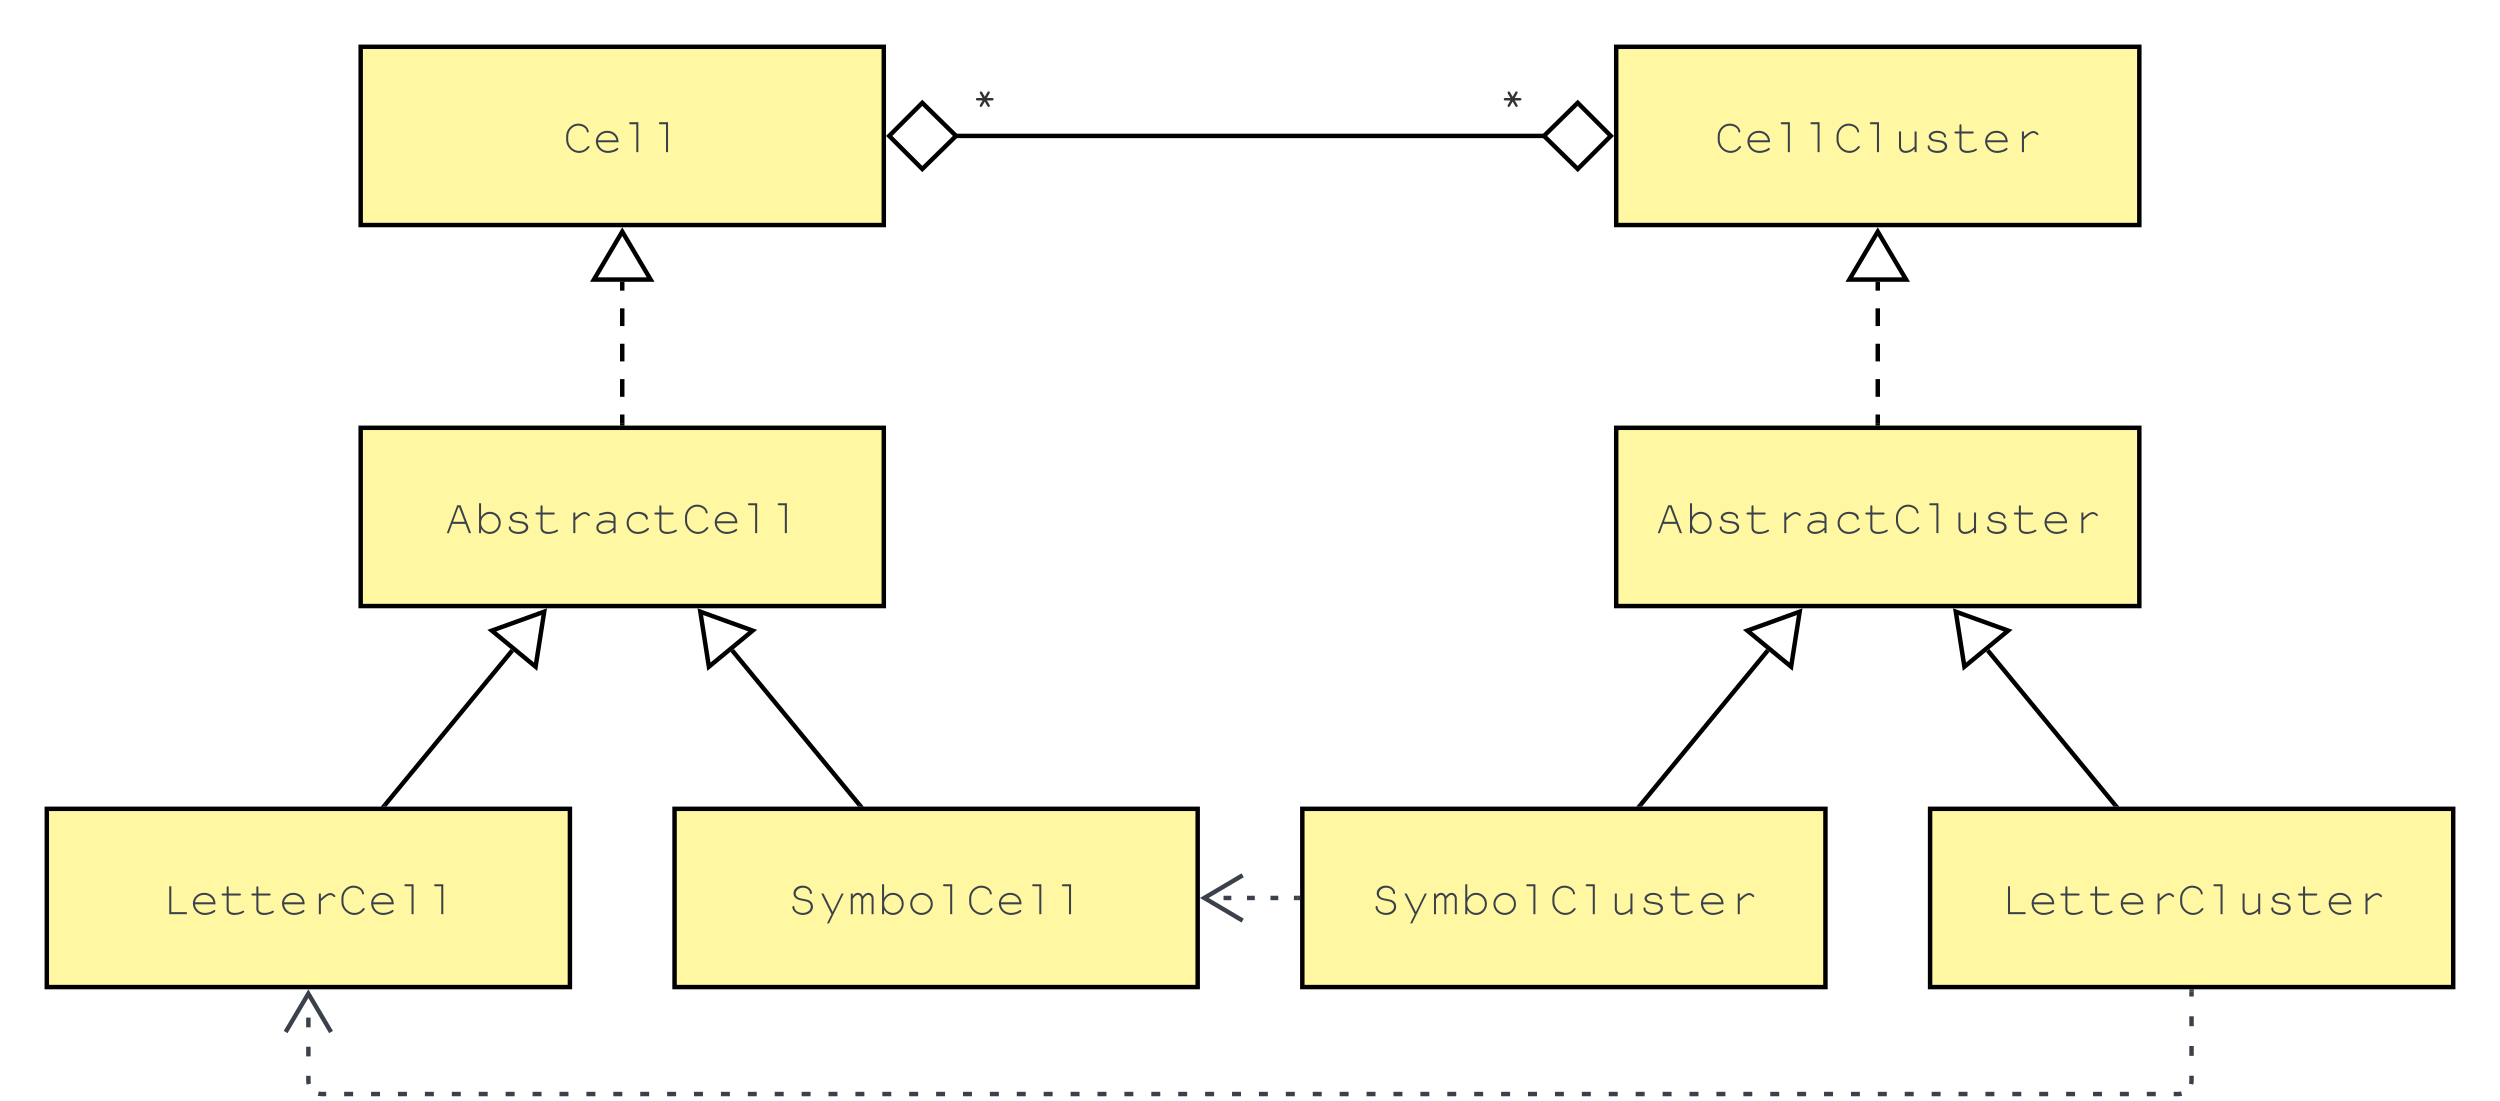
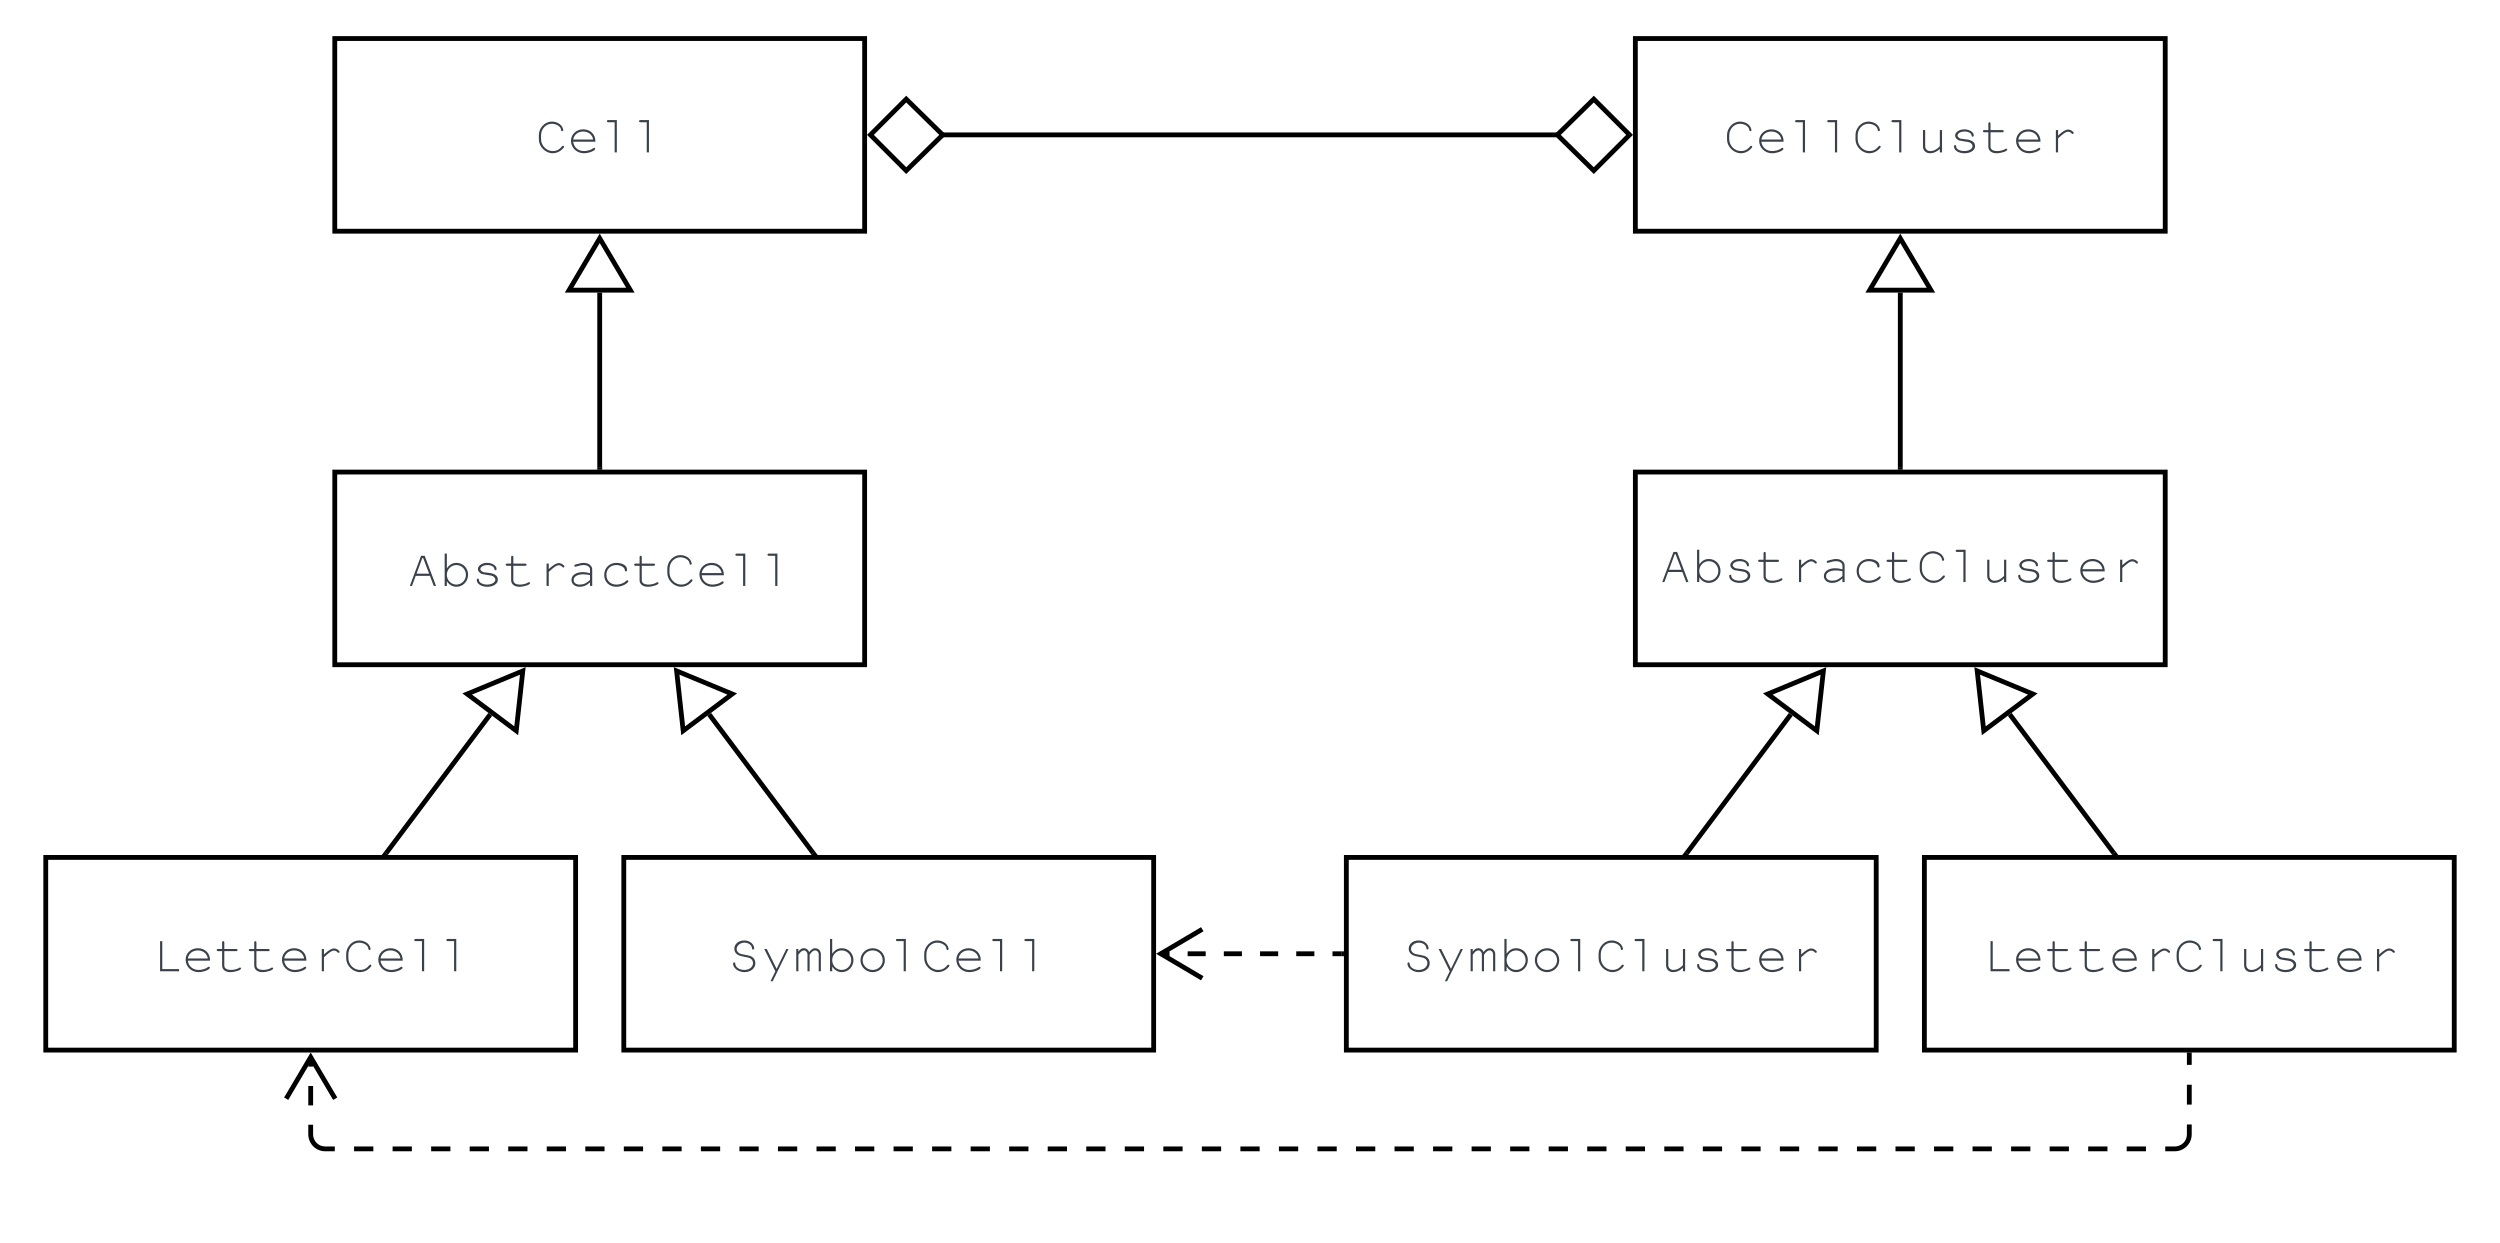
- <svg xmlns="http://www.w3.org/2000/svg" xmlns:ns1="lucid" xmlns:xlink="http://www.w3.org/1999/xlink" width="1122" height="494">
-   <g transform="translate(-1039 221)" ns1:page-tab-id="lLYQNlNRv-Ew">
-     <path d="M1000-500h1500V500H1000z" fill="#fff" />
-     <path d="M1467.4-160h265.2" stroke="#000" stroke-width="2" fill="none" />
-     <path d="M1438.07-160l14.85-14.85 15.15 14.85-15.15 14.85zM1761.93-160l-14.85 14.85-15.15-14.85 15.15-14.85z" stroke="#000" stroke-width="2" fill="#fff" />
-     <use xlink:href="#a" transform="matrix(1,0,0,1,1713.002,-180.5191) translate(0 12.62153)" />
-     <use xlink:href="#a" transform="matrix(1,0,0,1,1476.105,-180.5191) translate(0 12.62153)" />
-     <path d="M1318.26-31v-3.97m0-7.94v-7.95m0-7.94v-7.93m0-7.94v-7.94m0-7.95v-3.97" stroke="#000" stroke-width="2" fill="none" />
-     <path d="M1319.24-30h-1.95v-1.03h1.94z" stroke="#000" stroke-width=".05" />
-     <path d="M1318.26-117.04L1331-95.52h-25.46z" stroke="#000" stroke-width="2" fill="#fff" />
-     <path d="M1881.74-31v-3.97m0-7.94v-7.95m0-7.94v-7.93m0-7.94v-7.94m0-7.95v-3.97" stroke="#000" stroke-width="2" fill="none" />
-     <path d="M1882.7-30h-1.94v-1.03h1.95z" stroke="#000" stroke-width=".05" />
-     <path d="M1881.74-117.04l12.72 21.52H1869z" stroke="#000" stroke-width="2" fill="#fff" />
-     <path d="M1211.8 140.23l57.12-69.33" stroke="#000" stroke-width="2" fill="none" />
-     <path d="M1212.57 140.83l-.14.17h-2.53l1.17-1.4z" stroke="#000" stroke-width=".05" />
-     <path d="M1283.24 53.52l-3.86 24.7-19.65-16.2z" stroke="#000" stroke-width="2" fill="#fff" />
-     <path d="M1424.72 140.23L1367.6 70.9" stroke="#000" stroke-width="2" fill="none" />
-     <path d="M1426.62 141h-2.53l-.15-.17 1.5-1.24z" stroke="#000" stroke-width=".05" />
-     <path d="M1353.3 53.52l23.5 8.5-19.65 16.2z" stroke="#000" stroke-width="2" fill="#fff" />
-     <path d="M1988.2 140.23l-57.12-69.33" stroke="#000" stroke-width="2" fill="none" />
-     <path d="M1990.1 141h-2.53l-.14-.17 1.5-1.24z" stroke="#000" stroke-width=".05" />
-     <path d="M1916.76 53.52l23.5 8.5-19.64 16.2z" stroke="#000" stroke-width="2" fill="#fff" />
-     <path d="M1775.28 140.23l57.12-69.33" stroke="#000" stroke-width="2" fill="none" />
-     <path d="M1776.05 140.83l-.14.17h-2.52l1.16-1.4z" stroke="#000" stroke-width=".05" />
-     <path d="M1846.7 53.52l-3.85 24.7-19.64-16.2z" stroke="#000" stroke-width="2" fill="#fff" />
-     <path d="M1200.87-200h234.78v80h-234.78z" stroke="#000" stroke-width="2" fill="#fff7a1" />
-     <use xlink:href="#b" transform="matrix(1,0,0,1,1212.87,-188) translate(78.83333 35.27778)" />
-     <path d="M1764.35-200h234.78v80h-234.78z" stroke="#000" stroke-width="2" fill="#fff7a1" />
-     <use xlink:href="#c" transform="matrix(1,0,0,1,1776.348,-188) translate(32.16667 35.27778)" />
-     <path d="M1200.87-29h234.78v80h-234.78z" stroke="#000" stroke-width="2" fill="#fff7a1" />
-     <use xlink:href="#d" transform="matrix(1,0,0,1,1212.87,-17) translate(25.5 35.27778)" />
-     <path d="M1764.35-29h234.78v80h-234.78z" stroke="#000" stroke-width="2" fill="#fff7a1" />
-     <use xlink:href="#e" transform="matrix(1,0,0,1,1776.348,-17) translate(5.5 35.27778)" />
-     <path d="M1060 142h234.78v80H1060z" stroke="#000" stroke-width="2" fill="#fff7a1" />
-     <use xlink:href="#f" transform="matrix(1,0,0,1,1072,154) translate(38.83333 35.27778)" />
-     <path d="M1341.74 142h234.78v80h-234.78z" stroke="#000" stroke-width="2" fill="#fff7a1" />
-     <use xlink:href="#g" transform="matrix(1,0,0,1,1353.739,154) translate(38.83333 35.27778)" />
-     <path d="M1905.22 142H2140v80h-234.78z" stroke="#000" stroke-width="2" fill="#fff7a1" />
-     <use xlink:href="#h" transform="matrix(1,0,0,1,1917.217,154) translate(18.83333 35.27778)" />
-     <path d="M1623.48 142h234.78v80h-234.78z" stroke="#000" stroke-width="2" fill="#fff7a1" />
-     <use xlink:href="#i" transform="matrix(1,0,0,1,1635.478,154) translate(18.83333 35.27778)" />
-     <path d="M1579.34 182h1.76m7.02 0h3.5m7.03 0h3.5m7.04 0h3.5m7.02 0h1.76M1596.7 171.82L1579.5 182l17.2 10.18" stroke="#3a414a" stroke-width="2" fill="none" />
-     <path d="M1622.48 182.97h-1.03v-1.94h1.03z" stroke="#3a414a" stroke-width=".05" fill="#3a414a" />
-     <path d="M1177.4 224.82V227m0 8.7v4.36m0 8.7v4.36m0 8.7V264l.06.94.15.6m4.24 4.24l.6.15.95.07h2m8.05 0h4.03m8.05 0h4.03m8.05 0h4.03m8.05 0h4.03m8.06 0h4.02m8.05 0h4.03m8.05 0h4.03m8.05 0h4.03m8.06 0h4.02m8.06 0h4.02m8.05 0h4.04m8.05 0h4m8.06 0h4.03m8.04 0h4.02m8.05 0h4.04m8.05 0h4m8.06 0h4.03m8.04 0h4.03m8.05 0h4.02m8.05 0h4.02m8.05 0h4.02m8.04 0h4.03m8.05 0h4.02m8.05 0h4.02m8.05 0h4.02m8.05 0h4.02m8.05 0h4.02m8.06 0h4.02m8.05 0h4.03m8.05 0h4.02m8.05 0h4.03m8.05 0h4.02m8.05 0h4.03m8.05 0h4.02m8.06 0h4.02m8.05 0h4.03m8.05 0h4.02m8.05 0h4.03m8.05 0h4.02m8.05 0h4.03m8.05 0h4.02m8.06 0h4.02m8.05 0h4.02m8.06 0h4.03m8.05 0h4.03m8.06 0h4.02m8.05 0h4.03m8.05 0h4.03m8.05 0h4.03m8.06 0h4.02m8.05 0h4.03m8.05 0h4.04m8.05 0h4m8.06 0h4.03m8.04 0h4.02m8.05 0h4.04m8.05 0h4m8.06 0h4.03m8.04 0h4.03m8.05 0h4.02m8.05 0h4.02m8.05 0h4.02m8.04 0h4.03m8.05 0h4.02m8.05 0h4.02m8.05 0h4.02m8.04 0h4.03m8.05 0h4.03m8.05 0h2l.95-.07.6-.15m4.24-4.23l.13-.6.08-.95v-2.22m0-8.9v-4.44m0-8.88v-4.45m0-8.88V224M1187.57 242.18l-10.18-17.22-10.2 17.22" stroke="#3a414a" stroke-width="2" fill="none" />
-     <path d="M2023.58 224.03h-1.95V223h1.95z" stroke="#3a414a" stroke-width=".05" fill="#3a414a" />
+ <svg xmlns="http://www.w3.org/2000/svg" xmlns:ns1="lucid" xmlns:xlink="http://www.w3.org/1999/xlink" width="1038" height="516">
+   <g transform="translate(-661 216)" ns1:page-tab-id="lLYQNlNRv-Ew">
+     <path d="M500-500h1500V500H500z" fill="#fff" />
+     <path d="M800-200h220v80H800z" stroke="#000" stroke-width="2" fill="#fff" />
+     <use xlink:href="#a" transform="matrix(1,0,0,1,812,-188) translate(71.33333 35.27778)" />
+     <path d="M1340-200h220v80h-220z" stroke="#000" stroke-width="2" fill="#fff" />
+     <use xlink:href="#b" transform="matrix(1,0,0,1,1352,-188) translate(24.66667 35.27778)" />
+     <path d="M1340-20h220v80h-220z" stroke="#000" stroke-width="2" fill="#fff" />
+     <use xlink:href="#c" transform="matrix(1,0,0,1,1352,-8) translate(-2 33.66667)" />
+     <path d="M800-20h220v80H800z" stroke="#000" stroke-width="2" fill="#fff" />
+     <use xlink:href="#d" transform="matrix(1,0,0,1,812,-8) translate(18 35.27778)" />
+     <path d="M680 140h220v80H680z" stroke="#000" stroke-width="2" fill="#fff" />
+     <use xlink:href="#e" transform="matrix(1,0,0,1,692,152) translate(31.33333 35.27778)" />
+     <path d="M920 140h220v80H920z" stroke="#000" stroke-width="2" fill="#fff" />
+     <use xlink:href="#f" transform="matrix(1,0,0,1,932,152) translate(31.33333 35.27778)" />
+     <path d="M1220 140h220v80h-220z" stroke="#000" stroke-width="2" fill="#fff" />
+     <use xlink:href="#g" transform="matrix(1,0,0,1,1232,152) translate(11.33333 35.27778)" />
+     <path d="M1460 140h220v80h-220z" stroke="#000" stroke-width="2" fill="#fff" />
+     <use xlink:href="#h" transform="matrix(1,0,0,1,1472,152) translate(11.33333 35.27778)" />
+     <path d="M1051.75-160h256.5" stroke="#000" stroke-width="2" fill="none" />
+     <path d="M1022.4-160l14.86-14.85L1052.4-160l-15.14 14.85zM1337.6-160l-14.86 14.85L1307.6-160l15.14-14.85z" stroke="#000" stroke-width="2" fill="#fff" />
+     <path d="M910-22v-72.52" stroke="#000" stroke-width="2" fill="none" />
+     <path d="M910.98-21H909v-1.03H911z" stroke="#000" stroke-width=".05" />
+     <path d="M910-117.04l12.73 21.52h-25.46z" stroke="#000" stroke-width="2" fill="#fff" />
+     <path d="M1450-22v-72.52" stroke="#000" stroke-width="2" fill="none" />
+     <path d="M1450.97-21h-1.94v-1.03h1.94z" stroke="#000" stroke-width=".05" />
+     <path d="M1450-117.04l12.73 21.52h-25.46z" stroke="#000" stroke-width="2" fill="#fff" />
+     <path d="M821.35 138.2l43.2-57.6" stroke="#000" stroke-width="2" fill="none" />
+     <path d="M822.14 138.76l-.17.24h-2.44l1.06-1.4z" stroke="#000" stroke-width=".05" />
+     <path d="M878.07 62.57l-2.73 24.85-20.36-15.27z" stroke="#000" stroke-width="2" fill="#fff" />
+     <path d="M998.65 138.2l-43.2-57.6" stroke="#000" stroke-width="2" fill="none" />
+     <path d="M1000.47 139h-2.44l-.17-.24 1.55-1.17z" stroke="#000" stroke-width=".05" />
+     <path d="M941.93 62.57l23.1 9.58-20.37 15.27z" stroke="#000" stroke-width="2" fill="#fff" />
+     <path d="M1361.35 138.2l43.2-57.6" stroke="#000" stroke-width="2" fill="none" />
+     <path d="M1362.14 138.76l-.17.24h-2.44l1.06-1.4z" stroke="#000" stroke-width=".05" />
+     <path d="M1418.07 62.57l-2.73 24.85-20.36-15.27z" stroke="#000" stroke-width="2" fill="#fff" />
+     <path d="M1538.65 138.2l-43.2-57.6" stroke="#000" stroke-width="2" fill="none" />
+     <path d="M1540.47 139h-2.44l-.17-.24 1.56-1.17z" stroke="#000" stroke-width=".05" />
+     <path d="M1481.93 62.57l23.1 9.58-20.37 15.27z" stroke="#000" stroke-width="2" fill="#fff" />
+     <path d="M1218 180h-3.76m-7.52 0h-7.52m-7.5 0h-7.53m-7.52 0h-7.52m-7.52 0h-7.5m-7.52 0h-3.76" stroke="#000" stroke-width="2" fill="none" />
+     <path d="M1219 180.97h-1.03v-1.94h1.03z" stroke="#000" stroke-width=".05" />
+     <path d="M1160.18 169.82L1142.96 180l17.22 10.18M1570 222v4.13m0 8.25v8.25m0 8.25V255l-.07.94-.22.9-.35.88-.5.8-.6.72-.72.6-.8.5-.88.37-.9.23-.95.07h-4m-8 0h-8m-8 0h-8m-8 0h-8m-8 0h-8m-8 0h-8m-8 0h-8m-8 0h-8m-8 0h-8m-8 0h-8m-8 0h-8m-8 0h-8m-8 0h-8m-8 0h-8m-8 0h-8m-8 0h-8m-8 0h-8m-8 0h-8m-8 0h-8m-8 0h-8m-8 0h-8m-8 0h-8m-8 0h-8m-8 0h-8m-8 0h-8m-8 0h-8m-8 0h-8m-8 0h-8m-8 0h-8m-8 0h-8m-8 0h-8m-8 0h-8m-8 0h-8m-8 0h-8m-8 0h-8m-8 0h-8m-8 0h-8m-8 0h-8m-8 0h-8m-8 0h-8m-8 0h-8m-8 0h-8m-8 0h-8m-8 0h-8m-8 0h-8m-8 0h-8m-8 0h-8m-8 0h-8m-8 0h-4l-.94-.07-.9-.22-.88-.35-.8-.5-.72-.6-.6-.72-.5-.8-.37-.88-.23-.9-.07-.95v-4.02m0-8.05v-8.04m0-8.06v-4.02" stroke="#000" stroke-width="2" fill="none" />
+     <path d="M1570.97 222.03h-1.94V221h1.94z" stroke="#000" stroke-width=".05" />
+     <path d="M800.18 240.18L790 222.96l-10.18 17.22" stroke="#000" stroke-width="2" fill="none" />
    <defs>
-       <path fill="#333" d="M670-922c38 64 150 222 150 283 0 35-19 53-57 53-27 0-49-15-66-45L560-865 425-635c-19 33-43 49-70 49-64 0-65-70-40-112l131-224H178c-51 0-76-22-76-65 0-42 25-63 76-63h268c-98-163-147-256-147-281 0-70 88-80 119-28l142 242 137-233c17-29 38-43 64-43 39 0 59 20 59 61 0 20-50 114-150 282h264c55 0 83 20 83 61 0 45-28 67-83 67H670" id="j" />
-       <use transform="matrix(0.008680556,0,0,0.008680556,0,0)" xlink:href="#j" id="a" />
-       <path fill="#3a414a" d="M63-325c0-128 108-251 242-251 66 0 188 31 214 152 0 18-7 27-21 27-12 0-19-8-20-24-4-61-84-114-173-114-111 0-201 97-201 216v71c0 120 100 223 218 223 69 0 122-24 174-90 13-16 38-10 38 9 0 10-12 27-38 51-49 46-110 71-174 71C186 16 63-107 63-242v-83" id="k" />
-       <path fill="#3a414a" d="M520-199H104C118-94 198-25 306-25c62 0 136-21 175-54 15-13 35-6 35 13 0 35-120 82-211 82C170 16 63-87 63-217c0-121 100-214 228-214 126 0 231 85 229 232zm-416-41h374c-16-91-90-150-187-150s-169 58-187 150" id="l" />
-       <path fill="#3a414a" d="M279 0v-563H162c-18 0-27-7-27-21 0-13 9-20 27-20h158V0h-41" id="m" />
+       <path fill="#3a414a" d="M63-325c0-128 108-251 242-251 66 0 188 31 214 152 0 18-7 27-21 27-12 0-19-8-20-24-4-61-84-114-173-114-111 0-201 97-201 216v71c0 120 100 223 218 223 69 0 122-24 174-90 13-16 38-10 38 9 0 10-12 27-38 51-49 46-110 71-174 71C186 16 63-107 63-242v-83" id="i" />
+       <path fill="#3a414a" d="M520-199H104C118-94 198-25 306-25c62 0 136-21 175-54 15-13 35-6 35 13 0 35-120 82-211 82C170 16 63-87 63-217c0-121 100-214 228-214 126 0 231 85 229 232zm-416-41h374c-16-91-90-150-187-150s-169 58-187 150" id="j" />
+       <path fill="#3a414a" d="M279 0v-563H162c-18 0-27-7-27-21 0-13 9-20 27-20h158V0h-41" id="k" />
+       <g id="a">
+         <use transform="matrix(0.02222222,0,0,0.02222222,0,0)" xlink:href="#i" />
+         <use transform="matrix(0.02222222,0,0,0.02222222,13.33333,0)" xlink:href="#j" />
+         <use transform="matrix(0.02222222,0,0,0.02222222,26.66667,0)" xlink:href="#k" />
+         <use transform="matrix(0.02222222,0,0,0.02222222,40,0)" xlink:href="#k" />
+       </g>
+       <path fill="#3a414a" d="M480-417V0h-41v-66c-55 54-116 82-182 82-80 0-133-52-133-131v-302h41v302c0 50 40 90 91 90 67 0 128-30 183-90v-302h41" id="l" />
+       <path fill="#3a414a" d="M301 16c-106 0-198-49-198-128 0-15 7-25 21-25s20 12 20 29c0 46 69 83 154 83 126 0 206-89 110-155-40-27-213-28-238-59-103-76-18-192 125-192 92 0 178 48 178 114 0 14-7 23-20 24-12 0-19-7-21-23-5-45-57-74-133-74-100 0-175 68-98 120 22 14 28 16 116 25 100 10 180 41 180 129 0 76-83 132-196 132" id="m" />
+       <path fill="#3a414a" d="M186-417h220c18 0 27 7 27 20 0 14-9 21-27 21H186v267C185 8 396-17 464-65c17-12 35-3 35 14 0 29-114 67-199 67-94 0-155-48-155-123v-269c-34-5-102 14-102-21 0-34 69-15 102-20v-119c0-18 7-27 21-27s20 8 20 27v119" id="n" />
+       <path fill="#3a414a" d="M441-427c35 0 92 33 100 62 1 19-23 28-37 13-22-25-44-34-66-34-45 0-80 23-190 124V0h-41v-417h41v102c93-84 142-112 193-112" id="o" />
      <g id="b">
-         <use transform="matrix(0.02222222,0,0,0.02222222,0,0)" xlink:href="#k" />
-         <use transform="matrix(0.02222222,0,0,0.02222222,13.33333,0)" xlink:href="#l" />
+         <use transform="matrix(0.02222222,0,0,0.02222222,0,0)" xlink:href="#i" />
+         <use transform="matrix(0.02222222,0,0,0.02222222,13.33333,0)" xlink:href="#j" />
+         <use transform="matrix(0.02222222,0,0,0.02222222,26.66667,0)" xlink:href="#k" />
+         <use transform="matrix(0.02222222,0,0,0.02222222,40,0)" xlink:href="#k" />
+         <use transform="matrix(0.02222222,0,0,0.02222222,53.33333,0)" xlink:href="#i" />
+         <use transform="matrix(0.02222222,0,0,0.02222222,66.66667,0)" xlink:href="#k" />
+         <use transform="matrix(0.02222222,0,0,0.02222222,80,0)" xlink:href="#l" />
+         <use transform="matrix(0.02222222,0,0,0.02222222,93.33333,0)" xlink:href="#m" />
+         <use transform="matrix(0.02222222,0,0,0.02222222,106.6667,0)" xlink:href="#n" />
+         <use transform="matrix(0.02222222,0,0,0.02222222,120,0)" xlink:href="#j" />
+         <use transform="matrix(0.02222222,0,0,0.02222222,133.3333,0)" xlink:href="#o" />
+       </g>
+       <path fill="#3a414a" d="M52 0l210-563h68L542 0h-43l-71-188H162L93 0H52zm361-229L301-522h-15L178-229h235" id="p" />
+       <path fill="#3a414a" d="M144 0h-41v-604h41v276c50-71 106-103 180-103 122 0 217 97 217 221 0 125-97 226-217 226-73 0-133-34-180-104V0zm178-390c-99 0-178 81-178 182S223-25 322-25c97 0 178-82 178-180 0-104-78-185-178-185" id="q" />
+       <path fill="#3a414a" d="M296-390c-34 0-77 11-152 32-23-1-25-34-2-41 56-16 120-32 157-32 93 0 161 52 161 123V0h-41v-67c-61 57-121 83-191 83-93 0-156-52-156-128 0-87 86-146 211-146 46 0 77 5 136 21v-71c0-49-50-82-123-82zm123 278v-90c-36-9-84-15-128-15-106 0-178 43-178 106 0 52 45 86 114 86 71 0 125-24 192-87" id="r" />
+       <path fill="#3a414a" d="M511-298c0 18-7 27-20 27s-19-7-21-24c-4-53-75-95-159-95-110 0-186 75-186 185 0 105 77 180 186 180 73 0 135-24 187-72 12-18 37-10 37 9 0 12-15 30-43 49-51 35-117 55-183 55C178 16 84-76 84-204c0-132 96-227 230-227 61 0 197 22 197 133" id="s" />
+       <g id="c">
+         <use transform="matrix(0.02222222,0,0,0.02222222,0,0)" xlink:href="#p" />
+         <use transform="matrix(0.02222222,0,0,0.02222222,13.33333,0)" xlink:href="#q" />
        <use transform="matrix(0.02222222,0,0,0.02222222,26.66667,0)" xlink:href="#m" />
-         <use transform="matrix(0.02222222,0,0,0.02222222,40,0)" xlink:href="#m" />
+         <use transform="matrix(0.02222222,0,0,0.02222222,40,0)" xlink:href="#n" />
+         <use transform="matrix(0.02222222,0,0,0.02222222,53.33333,0)" xlink:href="#o" />
+         <use transform="matrix(0.02222222,0,0,0.02222222,66.66667,0)" xlink:href="#r" />
+         <use transform="matrix(0.02222222,0,0,0.02222222,80,0)" xlink:href="#s" />
+         <use transform="matrix(0.02222222,0,0,0.02222222,93.33333,0)" xlink:href="#n" />
+         <use transform="matrix(0.02222222,0,0,0.02222222,106.6667,0)" xlink:href="#i" />
+         <use transform="matrix(0.02222222,0,0,0.02222222,120,0)" xlink:href="#k" />
+         <use transform="matrix(0.02222222,0,0,0.02222222,133.3333,0)" xlink:href="#l" />
+         <use transform="matrix(0.02222222,0,0,0.02222222,146.6667,0)" xlink:href="#m" />
+         <use transform="matrix(0.02222222,0,0,0.02222222,160,0)" xlink:href="#n" />
+         <use transform="matrix(0.02222222,0,0,0.02222222,173.3333,0)" xlink:href="#j" />
+         <use transform="matrix(0.02222222,0,0,0.02222222,186.6667,0)" xlink:href="#o" />
      </g>
-       <path fill="#3a414a" d="M480-417V0h-41v-66c-55 54-116 82-182 82-80 0-133-52-133-131v-302h41v302c0 50 40 90 91 90 67 0 128-30 183-90v-302h41" id="n" />
-       <path fill="#3a414a" d="M301 16c-106 0-198-49-198-128 0-15 7-25 21-25s20 12 20 29c0 46 69 83 154 83 126 0 206-89 110-155-40-27-213-28-238-59-103-76-18-192 125-192 92 0 178 48 178 114 0 14-7 23-20 24-12 0-19-7-21-23-5-45-57-74-133-74-100 0-175 68-98 120 22 14 28 16 116 25 100 10 180 41 180 129 0 76-83 132-196 132" id="o" />
-       <path fill="#3a414a" d="M186-417h220c18 0 27 7 27 20 0 14-9 21-27 21H186v267C185 8 396-17 464-65c17-12 35-3 35 14 0 29-114 67-199 67-94 0-155-48-155-123v-269c-34-5-102 14-102-21 0-34 69-15 102-20v-119c0-18 7-27 21-27s20 8 20 27v119" id="p" />
-       <path fill="#3a414a" d="M441-427c35 0 92 33 100 62 1 19-23 28-37 13-22-25-44-34-66-34-45 0-80 23-190 124V0h-41v-417h41v102c93-84 142-112 193-112" id="q" />
-       <g id="c">
-         <use transform="matrix(0.02222222,0,0,0.02222222,0,0)" xlink:href="#k" />
-         <use transform="matrix(0.02222222,0,0,0.02222222,13.33333,0)" xlink:href="#l" />
+       <g id="d">
+         <use transform="matrix(0.02222222,0,0,0.02222222,0,0)" xlink:href="#p" />
+         <use transform="matrix(0.02222222,0,0,0.02222222,13.33333,0)" xlink:href="#q" />
        <use transform="matrix(0.02222222,0,0,0.02222222,26.66667,0)" xlink:href="#m" />
-         <use transform="matrix(0.02222222,0,0,0.02222222,40,0)" xlink:href="#m" />
-         <use transform="matrix(0.02222222,0,0,0.02222222,53.33333,0)" xlink:href="#k" />
-         <use transform="matrix(0.02222222,0,0,0.02222222,66.66667,0)" xlink:href="#m" />
-         <use transform="matrix(0.02222222,0,0,0.02222222,80,0)" xlink:href="#n" />
-         <use transform="matrix(0.02222222,0,0,0.02222222,93.33333,0)" xlink:href="#o" />
-         <use transform="matrix(0.02222222,0,0,0.02222222,106.6667,0)" xlink:href="#p" />
-         <use transform="matrix(0.02222222,0,0,0.02222222,120,0)" xlink:href="#l" />
-         <use transform="matrix(0.02222222,0,0,0.02222222,133.3333,0)" xlink:href="#q" />
+         <use transform="matrix(0.02222222,0,0,0.02222222,40,0)" xlink:href="#n" />
+         <use transform="matrix(0.02222222,0,0,0.02222222,53.33333,0)" xlink:href="#o" />
+         <use transform="matrix(0.02222222,0,0,0.02222222,66.66667,0)" xlink:href="#r" />
+         <use transform="matrix(0.02222222,0,0,0.02222222,80,0)" xlink:href="#s" />
+         <use transform="matrix(0.02222222,0,0,0.02222222,93.33333,0)" xlink:href="#n" />
+         <use transform="matrix(0.02222222,0,0,0.02222222,106.6667,0)" xlink:href="#i" />
+         <use transform="matrix(0.02222222,0,0,0.02222222,120,0)" xlink:href="#j" />
+         <use transform="matrix(0.02222222,0,0,0.02222222,133.3333,0)" xlink:href="#k" />
+         <use transform="matrix(0.02222222,0,0,0.02222222,146.6667,0)" xlink:href="#k" />
      </g>
-       <path fill="#3a414a" d="M52 0l210-563h68L542 0h-43l-71-188H162L93 0H52zm361-229L301-522h-15L178-229h235" id="r" />
-       <path fill="#3a414a" d="M144 0h-41v-604h41v276c50-71 106-103 180-103 122 0 217 97 217 221 0 125-97 226-217 226-73 0-133-34-180-104V0zm178-390c-99 0-178 81-178 182S223-25 322-25c97 0 178-82 178-180 0-104-78-185-178-185" id="s" />
-       <path fill="#3a414a" d="M296-390c-34 0-77 11-152 32-23-1-25-34-2-41 56-16 120-32 157-32 93 0 161 52 161 123V0h-41v-67c-61 57-121 83-191 83-93 0-156-52-156-128 0-87 86-146 211-146 46 0 77 5 136 21v-71c0-49-50-82-123-82zm123 278v-90c-36-9-84-15-128-15-106 0-178 43-178 106 0 52 45 86 114 86 71 0 125-24 192-87" id="t" />
-       <path fill="#3a414a" d="M511-298c0 18-7 27-20 27s-19-7-21-24c-4-53-75-95-159-95-110 0-186 75-186 185 0 105 77 180 186 180 73 0 135-24 187-72 12-18 37-10 37 9 0 12-15 30-43 49-51 35-117 55-183 55C178 16 84-76 84-204c0-132 96-227 230-227 61 0 197 22 197 133" id="u" />
-       <g id="d">
-         <use transform="matrix(0.02222222,0,0,0.02222222,0,0)" xlink:href="#r" />
-         <use transform="matrix(0.02222222,0,0,0.02222222,13.33333,0)" xlink:href="#s" />
-         <use transform="matrix(0.02222222,0,0,0.02222222,26.66667,0)" xlink:href="#o" />
-         <use transform="matrix(0.02222222,0,0,0.02222222,40,0)" xlink:href="#p" />
-         <use transform="matrix(0.02222222,0,0,0.02222222,53.33333,0)" xlink:href="#q" />
-         <use transform="matrix(0.02222222,0,0,0.02222222,66.66667,0)" xlink:href="#t" />
-         <use transform="matrix(0.02222222,0,0,0.02222222,80,0)" xlink:href="#u" />
-         <use transform="matrix(0.02222222,0,0,0.02222222,93.33333,0)" xlink:href="#p" />
+       <path fill="#3a414a" d="M541-41V0H186v-563h41v522h314" id="t" />
+       <g id="e">
+         <use transform="matrix(0.02222222,0,0,0.02222222,0,0)" xlink:href="#t" />
+         <use transform="matrix(0.02222222,0,0,0.02222222,13.33333,0)" xlink:href="#j" />
+         <use transform="matrix(0.02222222,0,0,0.02222222,26.66667,0)" xlink:href="#n" />
+         <use transform="matrix(0.02222222,0,0,0.02222222,40,0)" xlink:href="#n" />
+         <use transform="matrix(0.02222222,0,0,0.02222222,53.33333,0)" xlink:href="#j" />
+         <use transform="matrix(0.02222222,0,0,0.02222222,66.66667,0)" xlink:href="#o" />
+         <use transform="matrix(0.02222222,0,0,0.02222222,80,0)" xlink:href="#i" />
+         <use transform="matrix(0.02222222,0,0,0.02222222,93.33333,0)" xlink:href="#j" />
        <use transform="matrix(0.02222222,0,0,0.02222222,106.6667,0)" xlink:href="#k" />
-         <use transform="matrix(0.02222222,0,0,0.02222222,120,0)" xlink:href="#l" />
-         <use transform="matrix(0.02222222,0,0,0.02222222,133.3333,0)" xlink:href="#m" />
-         <use transform="matrix(0.02222222,0,0,0.02222222,146.6667,0)" xlink:href="#m" />
+         <use transform="matrix(0.02222222,0,0,0.02222222,120,0)" xlink:href="#k" />
      </g>
-       <g id="e">
-         <use transform="matrix(0.02222222,0,0,0.02222222,0,0)" xlink:href="#r" />
-         <use transform="matrix(0.02222222,0,0,0.02222222,13.33333,0)" xlink:href="#s" />
-         <use transform="matrix(0.02222222,0,0,0.02222222,26.66667,0)" xlink:href="#o" />
-         <use transform="matrix(0.02222222,0,0,0.02222222,40,0)" xlink:href="#p" />
-         <use transform="matrix(0.02222222,0,0,0.02222222,53.33333,0)" xlink:href="#q" />
-         <use transform="matrix(0.02222222,0,0,0.02222222,66.66667,0)" xlink:href="#t" />
-         <use transform="matrix(0.02222222,0,0,0.02222222,80,0)" xlink:href="#u" />
-         <use transform="matrix(0.02222222,0,0,0.02222222,93.33333,0)" xlink:href="#p" />
+       <path fill="#3a414a" d="M92-139c0-18 7-27 21-27 13 0 19 8 20 24 3 66 77 117 168 117 93 0 163-54 163-128 0-35-17-66-45-84-24-15-45-22-116-34-70-12-106-24-136-46-33-23-52-62-52-104 0-88 79-155 184-155 129 0 187 92 187 143 0 18-7 27-20 27s-20-8-21-24c-4-60-65-105-143-105-120 0-193 124-104 191 25 19 51 25 113 35 77 13 105 21 135 40 39 24 62 67 62 118 0 97-86 167-206 167C190 16 92-63 92-139" id="u" />
+       <path fill="#3a414a" d="M528-417L232 186h-41L282 0 74-417h47L305-45l181-372h42" id="v" />
+       <path fill="#3a414a" d="M532 0h-40v-319c0-38-31-71-66-71-36 0-66 24-104 82V0h-40v-316c0-39-31-74-65-74-35 0-67 25-105 82V0H72v-417h40v52c54-90 159-90 202 5 39-50 72-71 113-71 58 0 105 49 105 108V0" id="w" />
+       <path fill="#3a414a" d="M300-431c128 0 228 99 228 226C528-83 426 16 300 16 173 16 72-83 72-208c0-123 101-223 228-223zm0 41c-104 0-187 81-187 182 0 102 83 183 187 183 103 0 187-81 187-180 0-105-82-185-187-185" id="x" />
+       <g id="f">
+         <use transform="matrix(0.02222222,0,0,0.02222222,0,0)" xlink:href="#u" />
+         <use transform="matrix(0.02222222,0,0,0.02222222,13.33333,0)" xlink:href="#v" />
+         <use transform="matrix(0.02222222,0,0,0.02222222,26.66667,0)" xlink:href="#w" />
+         <use transform="matrix(0.02222222,0,0,0.02222222,40,0)" xlink:href="#q" />
+         <use transform="matrix(0.02222222,0,0,0.02222222,53.33333,0)" xlink:href="#x" />
+         <use transform="matrix(0.02222222,0,0,0.02222222,66.66667,0)" xlink:href="#k" />
+         <use transform="matrix(0.02222222,0,0,0.02222222,80,0)" xlink:href="#i" />
+         <use transform="matrix(0.02222222,0,0,0.02222222,93.33333,0)" xlink:href="#j" />
        <use transform="matrix(0.02222222,0,0,0.02222222,106.6667,0)" xlink:href="#k" />
+         <use transform="matrix(0.02222222,0,0,0.02222222,120,0)" xlink:href="#k" />
+       </g>
+       <g id="g">
+         <use transform="matrix(0.02222222,0,0,0.02222222,0,0)" xlink:href="#u" />
+         <use transform="matrix(0.02222222,0,0,0.02222222,13.33333,0)" xlink:href="#v" />
+         <use transform="matrix(0.02222222,0,0,0.02222222,26.66667,0)" xlink:href="#w" />
+         <use transform="matrix(0.02222222,0,0,0.02222222,40,0)" xlink:href="#q" />
+         <use transform="matrix(0.02222222,0,0,0.02222222,53.33333,0)" xlink:href="#x" />
+         <use transform="matrix(0.02222222,0,0,0.02222222,66.66667,0)" xlink:href="#k" />
+         <use transform="matrix(0.02222222,0,0,0.02222222,80,0)" xlink:href="#i" />
+         <use transform="matrix(0.02222222,0,0,0.02222222,93.33333,0)" xlink:href="#k" />
+         <use transform="matrix(0.02222222,0,0,0.02222222,106.6667,0)" xlink:href="#l" />
        <use transform="matrix(0.02222222,0,0,0.02222222,120,0)" xlink:href="#m" />
        <use transform="matrix(0.02222222,0,0,0.02222222,133.3333,0)" xlink:href="#n" />
-         <use transform="matrix(0.02222222,0,0,0.02222222,146.6667,0)" xlink:href="#o" />
-         <use transform="matrix(0.02222222,0,0,0.02222222,160,0)" xlink:href="#p" />
-         <use transform="matrix(0.02222222,0,0,0.02222222,173.3333,0)" xlink:href="#l" />
-         <use transform="matrix(0.02222222,0,0,0.02222222,186.6667,0)" xlink:href="#q" />
-       </g>
-       <path fill="#3a414a" d="M541-41V0H186v-563h41v522h314" id="v" />
-       <g id="f">
-         <use transform="matrix(0.02222222,0,0,0.02222222,0,0)" xlink:href="#v" />
-         <use transform="matrix(0.02222222,0,0,0.02222222,13.33333,0)" xlink:href="#l" />
-         <use transform="matrix(0.02222222,0,0,0.02222222,26.66667,0)" xlink:href="#p" />
-         <use transform="matrix(0.02222222,0,0,0.02222222,40,0)" xlink:href="#p" />
-         <use transform="matrix(0.02222222,0,0,0.02222222,53.33333,0)" xlink:href="#l" />
-         <use transform="matrix(0.02222222,0,0,0.02222222,66.66667,0)" xlink:href="#q" />
-         <use transform="matrix(0.02222222,0,0,0.02222222,80,0)" xlink:href="#k" />
-         <use transform="matrix(0.02222222,0,0,0.02222222,93.33333,0)" xlink:href="#l" />
-         <use transform="matrix(0.02222222,0,0,0.02222222,106.6667,0)" xlink:href="#m" />
-         <use transform="matrix(0.02222222,0,0,0.02222222,120,0)" xlink:href="#m" />
-       </g>
-       <path fill="#3a414a" d="M92-139c0-18 7-27 21-27 13 0 19 8 20 24 3 66 77 117 168 117 93 0 163-54 163-128 0-35-17-66-45-84-24-15-45-22-116-34-70-12-106-24-136-46-33-23-52-62-52-104 0-88 79-155 184-155 129 0 187 92 187 143 0 18-7 27-20 27s-20-8-21-24c-4-60-65-105-143-105-120 0-193 124-104 191 25 19 51 25 113 35 77 13 105 21 135 40 39 24 62 67 62 118 0 97-86 167-206 167C190 16 92-63 92-139" id="w" />
-       <path fill="#3a414a" d="M528-417L232 186h-41L282 0 74-417h47L305-45l181-372h42" id="x" />
-       <path fill="#3a414a" d="M532 0h-40v-319c0-38-31-71-66-71-36 0-66 24-104 82V0h-40v-316c0-39-31-74-65-74-35 0-67 25-105 82V0H72v-417h40v52c54-90 159-90 202 5 39-50 72-71 113-71 58 0 105 49 105 108V0" id="y" />
-       <path fill="#3a414a" d="M300-431c128 0 228 99 228 226C528-83 426 16 300 16 173 16 72-83 72-208c0-123 101-223 228-223zm0 41c-104 0-187 81-187 182 0 102 83 183 187 183 103 0 187-81 187-180 0-105-82-185-187-185" id="z" />
-       <g id="g">
-         <use transform="matrix(0.02222222,0,0,0.02222222,0,0)" xlink:href="#w" />
-         <use transform="matrix(0.02222222,0,0,0.02222222,13.33333,0)" xlink:href="#x" />
-         <use transform="matrix(0.02222222,0,0,0.02222222,26.66667,0)" xlink:href="#y" />
-         <use transform="matrix(0.02222222,0,0,0.02222222,40,0)" xlink:href="#s" />
-         <use transform="matrix(0.02222222,0,0,0.02222222,53.33333,0)" xlink:href="#z" />
-         <use transform="matrix(0.02222222,0,0,0.02222222,66.66667,0)" xlink:href="#m" />
-         <use transform="matrix(0.02222222,0,0,0.02222222,80,0)" xlink:href="#k" />
-         <use transform="matrix(0.02222222,0,0,0.02222222,93.33333,0)" xlink:href="#l" />
-         <use transform="matrix(0.02222222,0,0,0.02222222,106.6667,0)" xlink:href="#m" />
-         <use transform="matrix(0.02222222,0,0,0.02222222,120,0)" xlink:href="#m" />
+         <use transform="matrix(0.02222222,0,0,0.02222222,146.6667,0)" xlink:href="#j" />
+         <use transform="matrix(0.02222222,0,0,0.02222222,160,0)" xlink:href="#o" />
      </g>
      <g id="h">
-         <use transform="matrix(0.02222222,0,0,0.02222222,0,0)" xlink:href="#v" />
-         <use transform="matrix(0.02222222,0,0,0.02222222,13.33333,0)" xlink:href="#l" />
-         <use transform="matrix(0.02222222,0,0,0.02222222,26.66667,0)" xlink:href="#p" />
-         <use transform="matrix(0.02222222,0,0,0.02222222,40,0)" xlink:href="#p" />
-         <use transform="matrix(0.02222222,0,0,0.02222222,53.33333,0)" xlink:href="#l" />
-         <use transform="matrix(0.02222222,0,0,0.02222222,66.66667,0)" xlink:href="#q" />
-         <use transform="matrix(0.02222222,0,0,0.02222222,80,0)" xlink:href="#k" />
-         <use transform="matrix(0.02222222,0,0,0.02222222,93.33333,0)" xlink:href="#m" />
-         <use transform="matrix(0.02222222,0,0,0.02222222,106.6667,0)" xlink:href="#n" />
-         <use transform="matrix(0.02222222,0,0,0.02222222,120,0)" xlink:href="#o" />
-         <use transform="matrix(0.02222222,0,0,0.02222222,133.3333,0)" xlink:href="#p" />
-         <use transform="matrix(0.02222222,0,0,0.02222222,146.6667,0)" xlink:href="#l" />
-         <use transform="matrix(0.02222222,0,0,0.02222222,160,0)" xlink:href="#q" />
-       </g>
-       <g id="i">
-         <use transform="matrix(0.02222222,0,0,0.02222222,0,0)" xlink:href="#w" />
-         <use transform="matrix(0.02222222,0,0,0.02222222,13.33333,0)" xlink:href="#x" />
-         <use transform="matrix(0.02222222,0,0,0.02222222,26.66667,0)" xlink:href="#y" />
-         <use transform="matrix(0.02222222,0,0,0.02222222,40,0)" xlink:href="#s" />
-         <use transform="matrix(0.02222222,0,0,0.02222222,53.33333,0)" xlink:href="#z" />
-         <use transform="matrix(0.02222222,0,0,0.02222222,66.66667,0)" xlink:href="#m" />
-         <use transform="matrix(0.02222222,0,0,0.02222222,80,0)" xlink:href="#k" />
-         <use transform="matrix(0.02222222,0,0,0.02222222,93.33333,0)" xlink:href="#m" />
-         <use transform="matrix(0.02222222,0,0,0.02222222,106.6667,0)" xlink:href="#n" />
-         <use transform="matrix(0.02222222,0,0,0.02222222,120,0)" xlink:href="#o" />
-         <use transform="matrix(0.02222222,0,0,0.02222222,133.3333,0)" xlink:href="#p" />
-         <use transform="matrix(0.02222222,0,0,0.02222222,146.6667,0)" xlink:href="#l" />
-         <use transform="matrix(0.02222222,0,0,0.02222222,160,0)" xlink:href="#q" />
+         <use transform="matrix(0.02222222,0,0,0.02222222,0,0)" xlink:href="#t" />
+         <use transform="matrix(0.02222222,0,0,0.02222222,13.33333,0)" xlink:href="#j" />
+         <use transform="matrix(0.02222222,0,0,0.02222222,26.66667,0)" xlink:href="#n" />
+         <use transform="matrix(0.02222222,0,0,0.02222222,40,0)" xlink:href="#n" />
+         <use transform="matrix(0.02222222,0,0,0.02222222,53.33333,0)" xlink:href="#j" />
+         <use transform="matrix(0.02222222,0,0,0.02222222,66.66667,0)" xlink:href="#o" />
+         <use transform="matrix(0.02222222,0,0,0.02222222,80,0)" xlink:href="#i" />
+         <use transform="matrix(0.02222222,0,0,0.02222222,93.33333,0)" xlink:href="#k" />
+         <use transform="matrix(0.02222222,0,0,0.02222222,106.6667,0)" xlink:href="#l" />
+         <use transform="matrix(0.02222222,0,0,0.02222222,120,0)" xlink:href="#m" />
+         <use transform="matrix(0.02222222,0,0,0.02222222,133.3333,0)" xlink:href="#n" />
+         <use transform="matrix(0.02222222,0,0,0.02222222,146.6667,0)" xlink:href="#j" />
+         <use transform="matrix(0.02222222,0,0,0.02222222,160,0)" xlink:href="#o" />
      </g>
    </defs>
  </g>
</svg>
